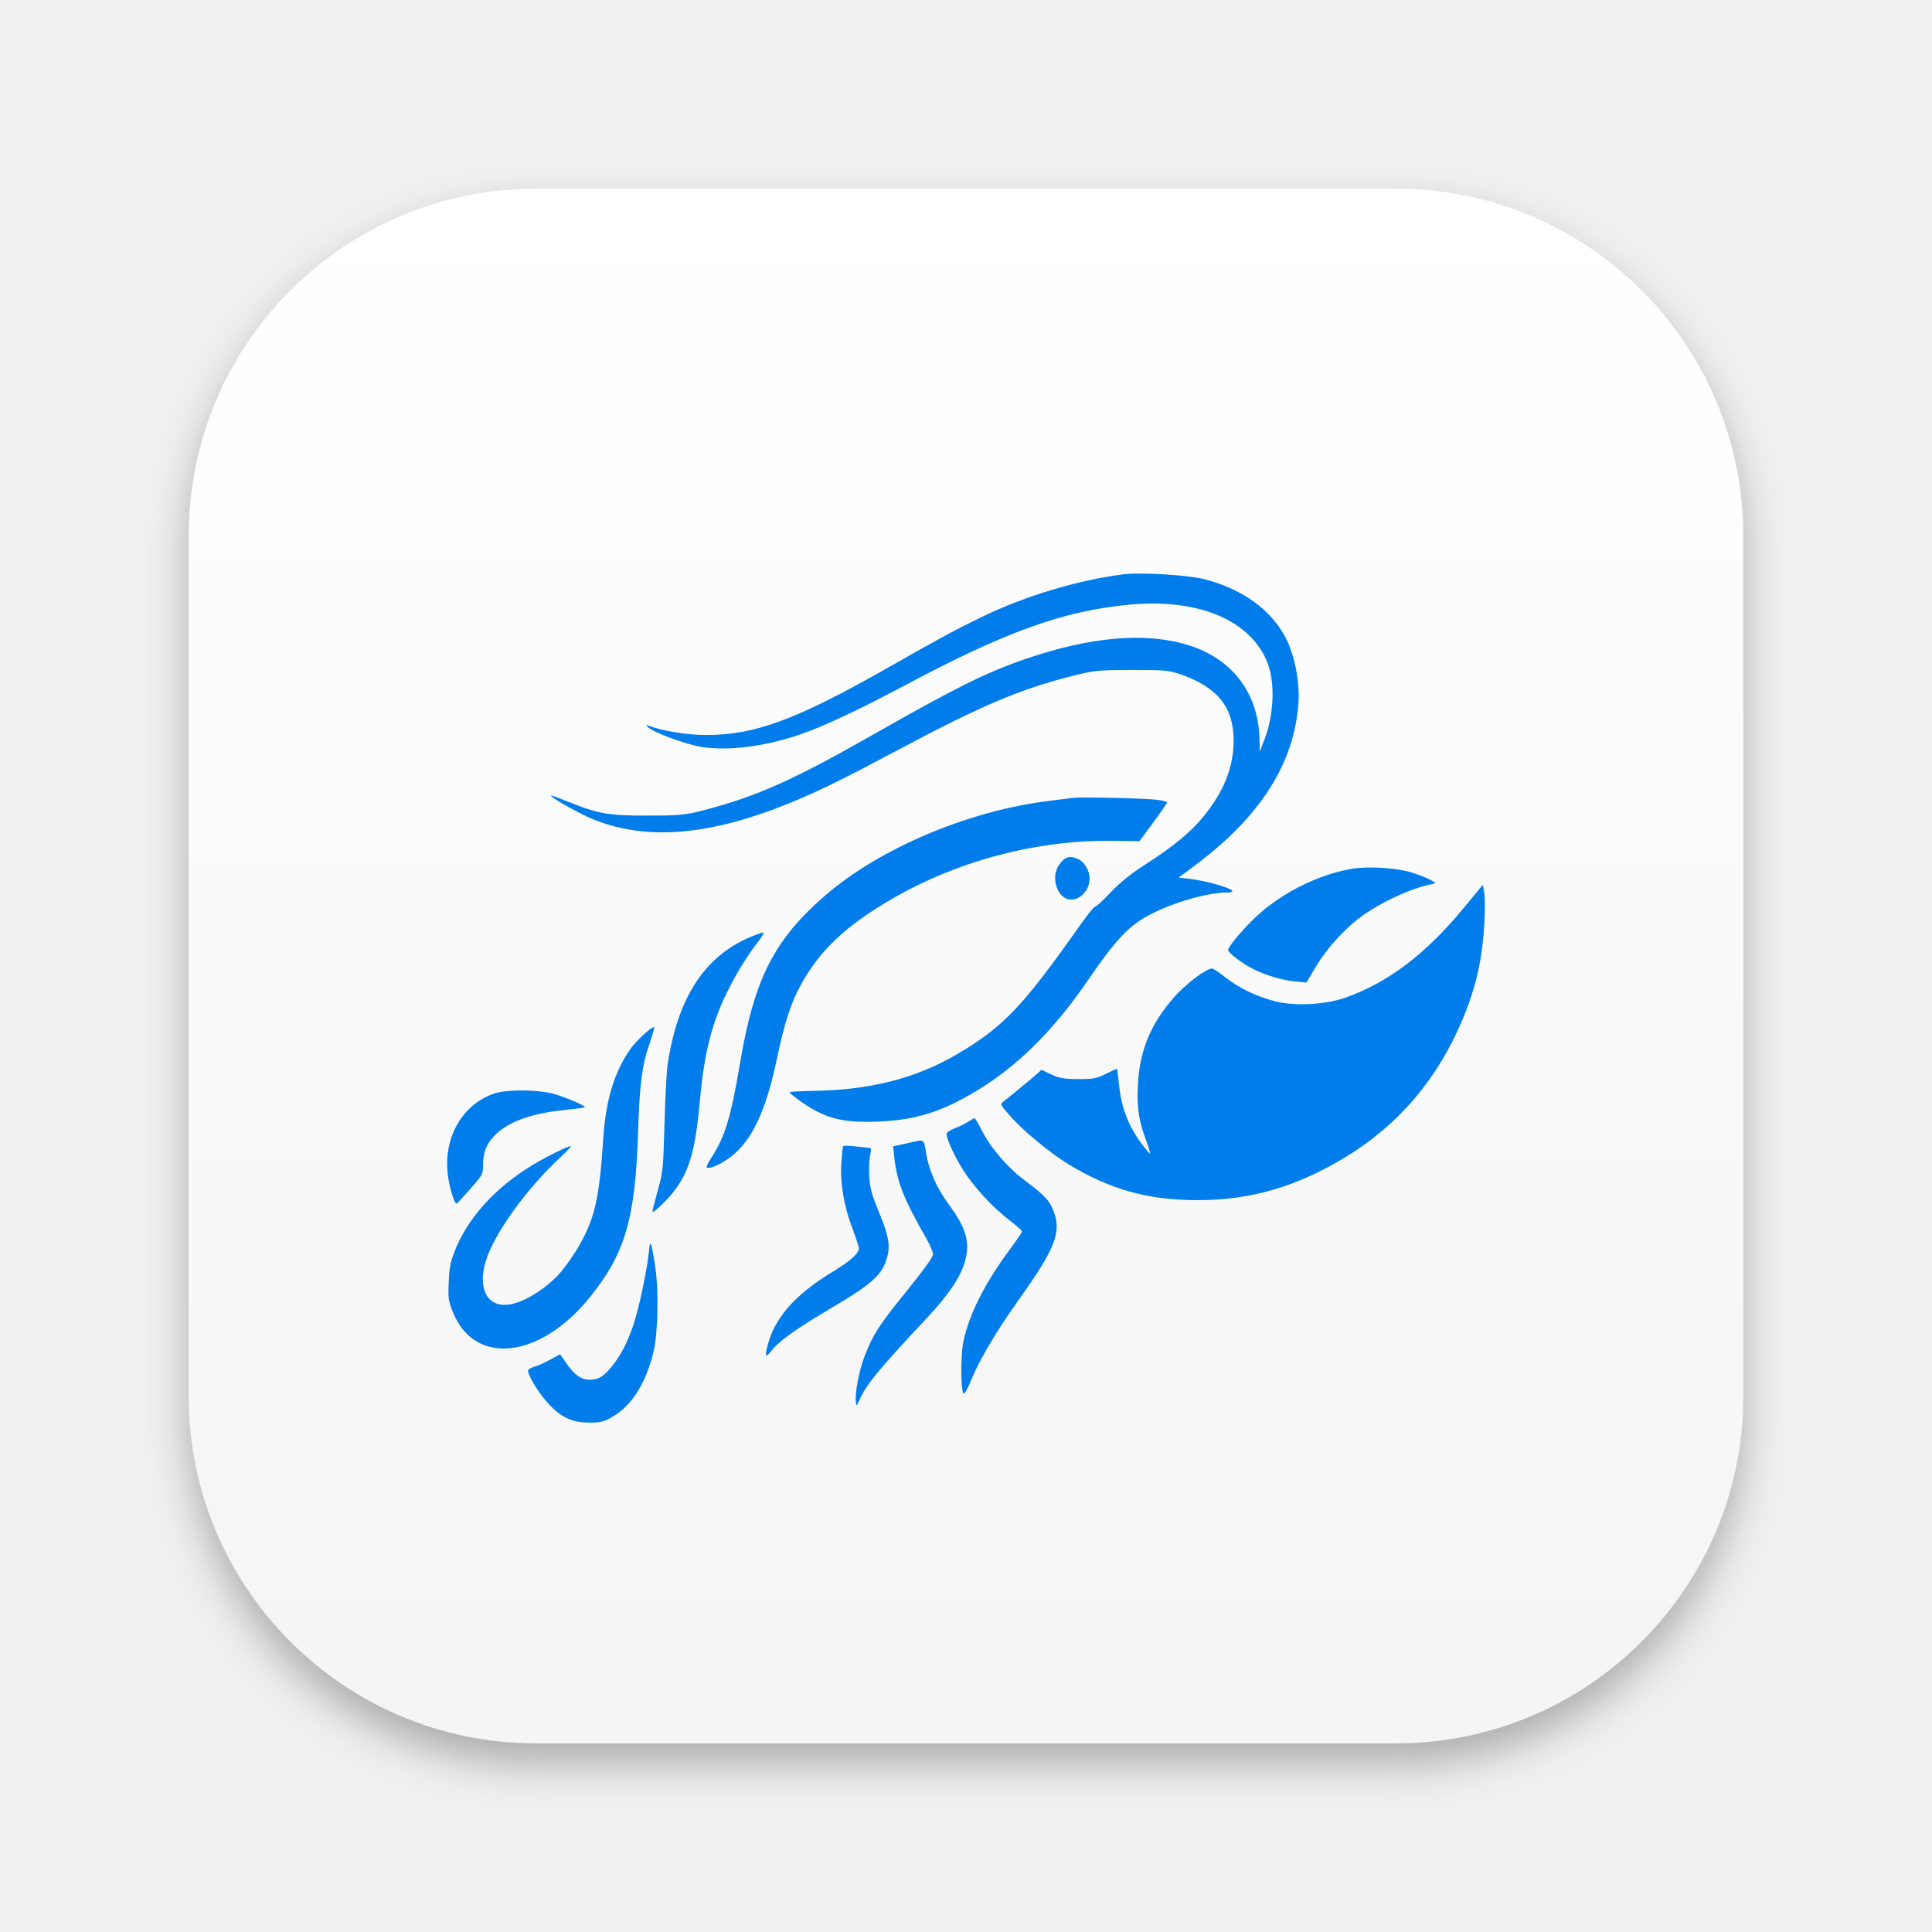
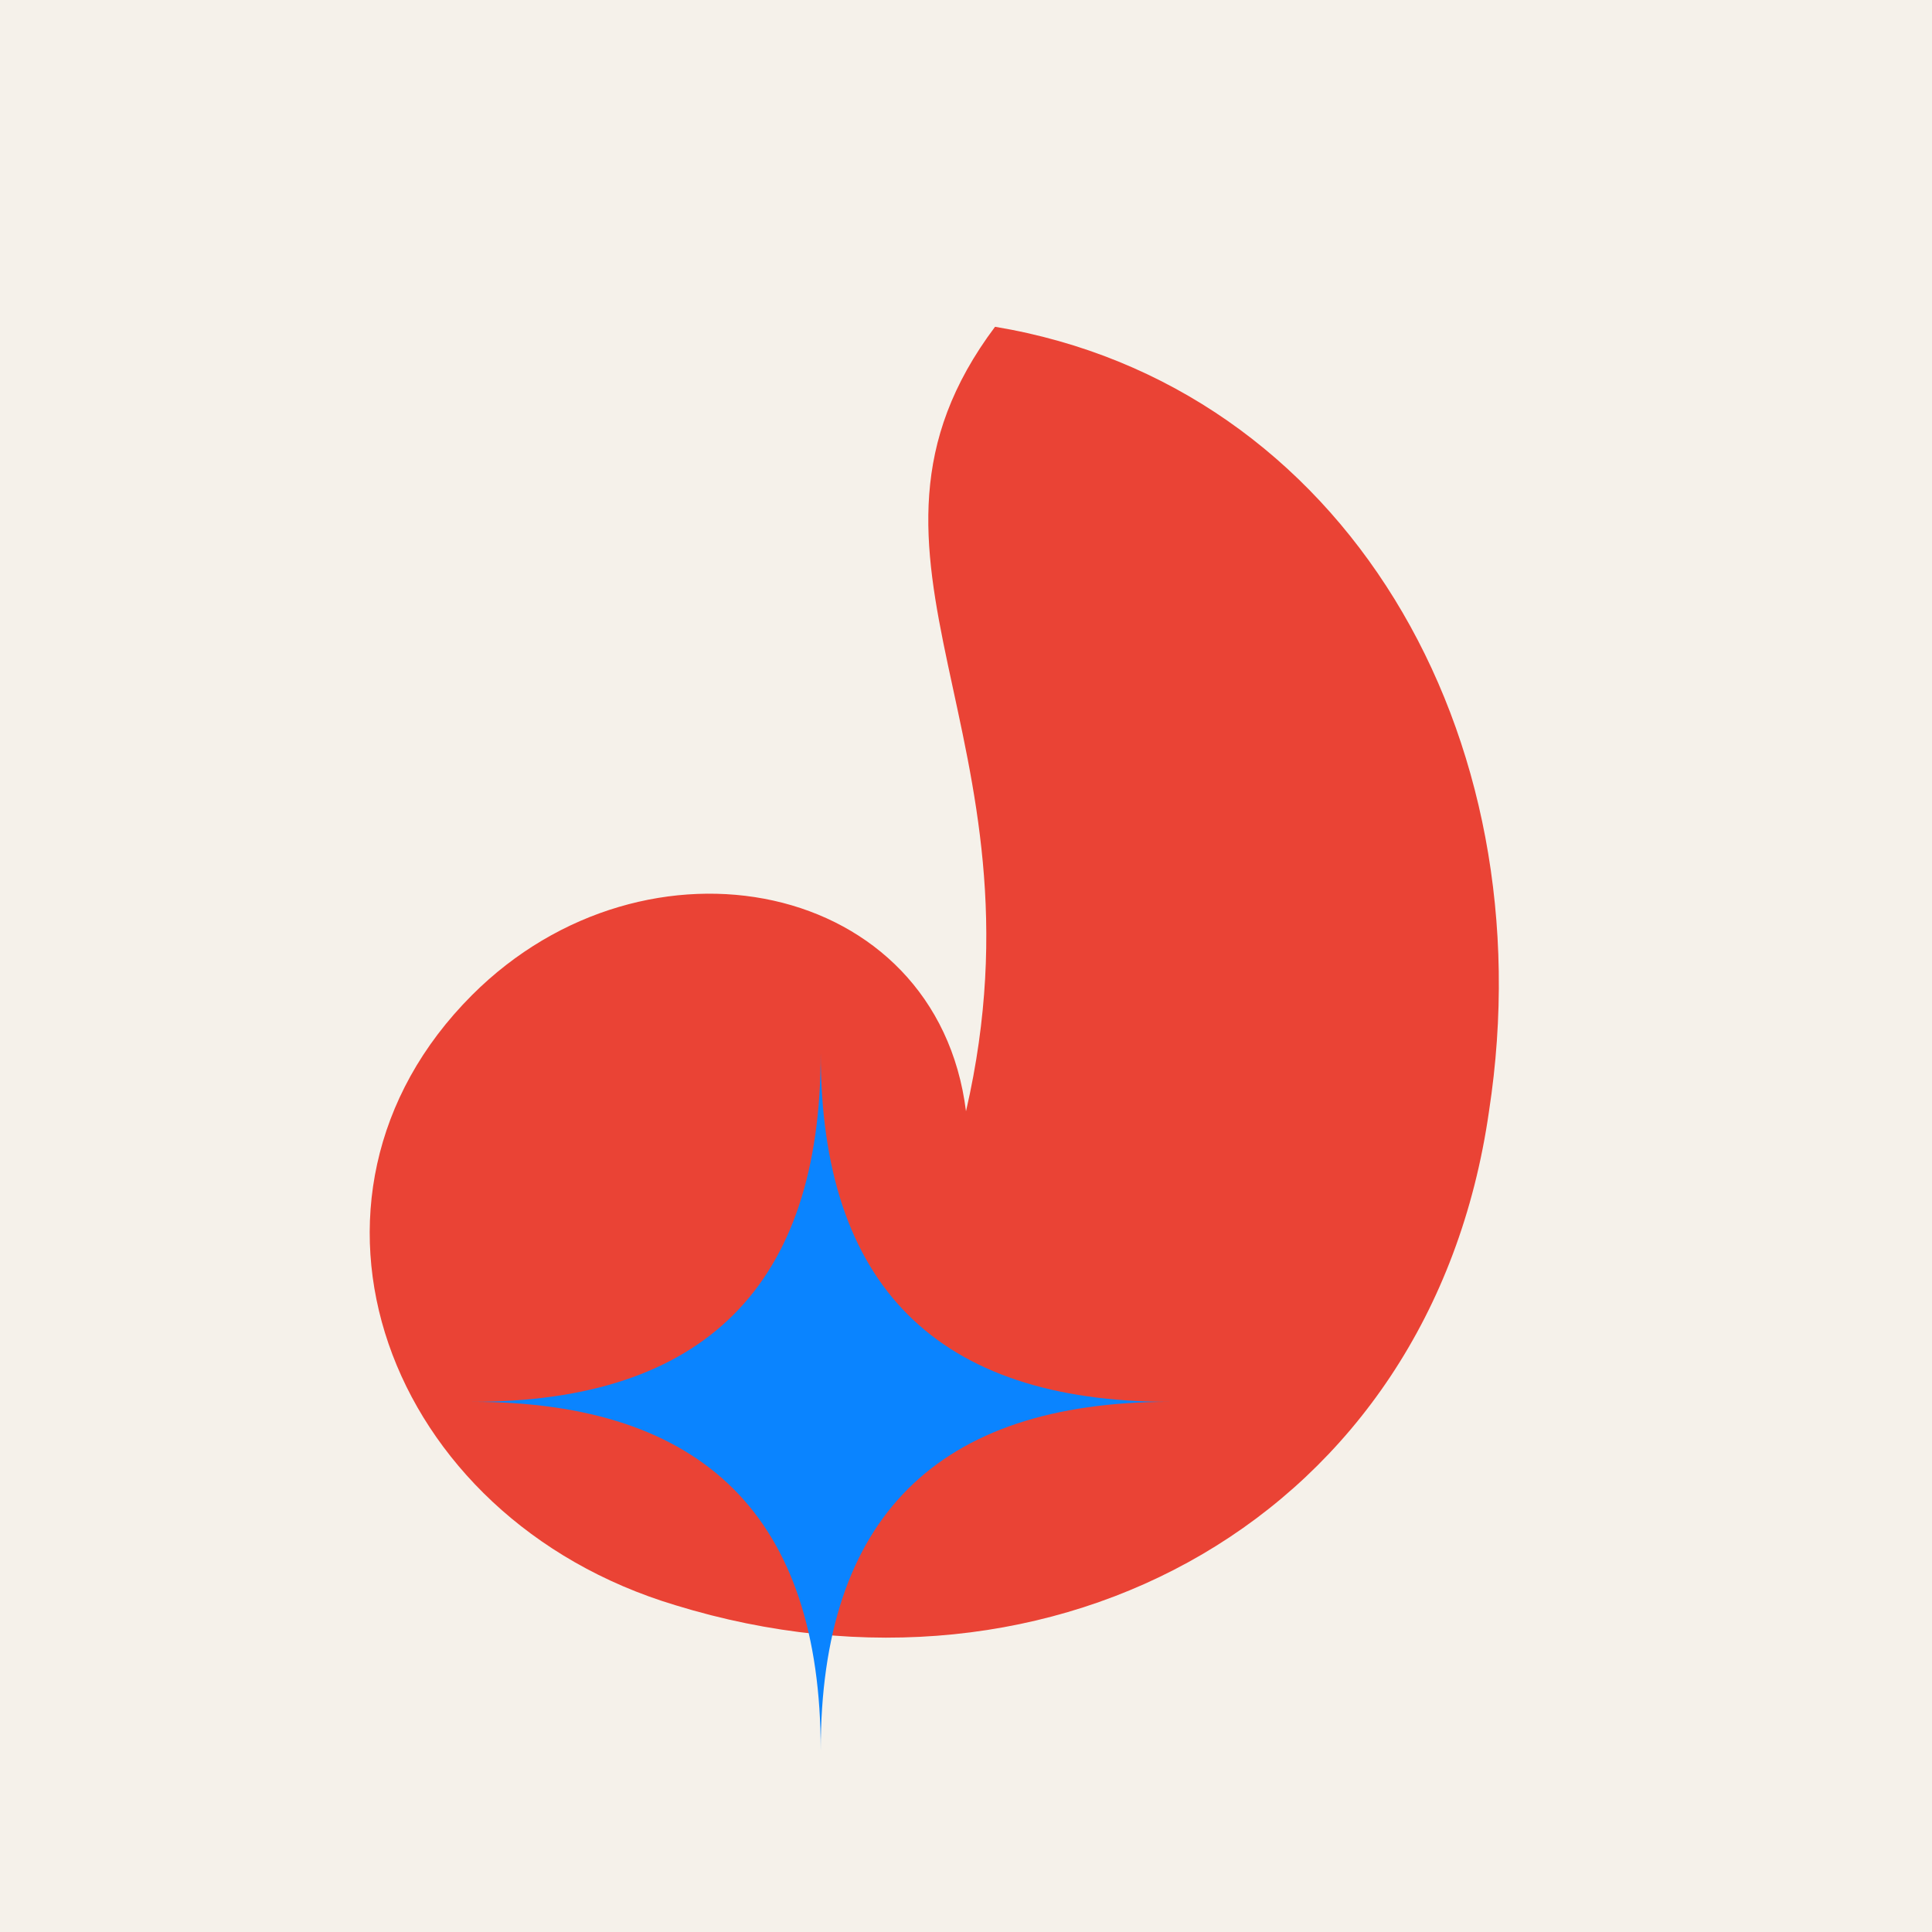
- <svg xmlns="http://www.w3.org/2000/svg" width="1024" height="1024" viewBox="0 0 1024 1024" fill="none">
-   <g filter="url(#filter0_d_159_34)">
-     <rect x="100" y="100" width="824" height="824" rx="184" fill="white" />
-     <rect x="100" y="100" width="824" height="824" rx="184" fill="url(#paint0_linear_159_34)" fill-opacity="0.41" />
-   </g>
-   <path fill-rule="evenodd" clip-rule="evenodd" d="M343.869 663.994C344.41 658.75 344.631 658.176 345.283 660.313C345.709 661.705 346.675 667.17 347.432 672.459C349.133 684.352 348.666 706.564 346.521 715.863C342.718 732.344 335.165 744.64 325.195 750.574C319.973 753.681 318.607 754.034 311.939 753.997C302.719 753.947 296.746 750.958 289.676 742.859C284.462 736.886 279.16 727.727 279.981 726.114C280.266 725.555 281.773 724.766 283.329 724.361C284.886 723.955 288.571 722.307 291.518 720.698L296.878 717.771L300.147 722.509C304.477 728.781 308.027 731.276 312.632 731.281C317.322 731.286 320.12 729.532 324.719 723.698C329.284 717.908 332.457 711.703 335.698 702.234C338.527 693.967 342.877 673.611 343.869 663.994ZM483.175 605.427C489.885 603.885 489.679 603.742 490.765 610.663C492.253 620.154 496.224 629.272 502.737 638.157C512.025 650.826 514.183 658.104 511.6 668.051C509.463 676.278 503.081 685.93 491.802 697.994C465.023 726.633 459.247 733.657 455.458 742.192C454.032 745.401 453.941 745.448 453.645 743.117C453.038 738.35 455.396 726.01 458.33 718.594C462.952 706.913 465.899 702.368 480.719 684.064C489.388 673.358 494.532 666.204 494.532 664.857C494.532 663.676 493.08 660.162 491.307 657.047C478.782 635.065 475.431 626.574 473.953 613.075L473.354 607.61L476.299 606.97C477.919 606.618 481.012 605.923 483.175 605.427ZM516.53 592.697C516.855 592.672 518.526 595.451 520.243 598.874C525.003 608.366 534.056 618.897 543.459 625.884C553.499 633.343 556.287 636.326 558.402 641.861C562.76 653.261 559.344 661.795 539.051 690.202C528.581 704.86 519.178 720.712 515.124 730.54C512.555 736.772 511.054 739.395 510.585 738.477C509.142 735.648 509.153 718.152 510.604 711.13C513.582 696.719 521.893 680.248 535.41 661.968C538.854 657.312 541.68 653.142 541.691 652.7C541.703 652.26 538.86 649.699 535.377 647.01C527.14 640.65 519.539 632.782 512.973 623.823C507.503 616.358 501.059 603.046 501.794 600.727C502.025 599.998 503.926 598.782 506.018 598.026C508.11 597.27 511.198 595.771 512.88 594.697C514.562 593.622 516.204 592.723 516.53 592.697ZM446.853 607.591C447.063 607.179 450.113 607.191 453.629 607.617C457.144 608.044 460.48 608.423 461.043 608.459C461.802 608.508 461.832 609.546 461.157 612.493C460.658 614.677 460.474 619.795 460.749 623.869C461.168 630.066 462.042 633.198 466.096 643.017C471.665 656.506 472.252 661.728 469.086 669.652C466.266 676.708 460.083 681.827 440.364 693.432C422.352 704.033 412.898 710.784 408.978 715.849C406.067 719.609 405.399 719.282 406.46 714.617C410.009 699.006 420.909 686.398 441.752 673.797C450.474 668.524 455.217 664.265 455.217 661.706C455.217 660.793 453.628 655.865 451.685 650.758C447.259 639.118 445.202 626.727 445.935 616.105C446.229 611.835 446.642 608.005 446.853 607.591ZM334.258 555.811C337.405 551.378 345.974 543.578 346.714 544.473C346.916 544.717 345.889 548.395 344.434 552.645C340.208 564.977 339.03 573.994 338.168 600.625C336.702 645.881 331.351 664.241 312.927 687.225C286.536 720.148 251.762 724.218 240.187 695.74C237.621 689.423 237.475 688.445 237.82 679.704C238.124 671.999 238.674 669.139 241.013 663.085C247.647 645.912 262.384 629.573 281.99 617.653C288.93 613.432 300.927 607.467 302.475 607.466C303.015 607.466 300.892 609.817 297.758 612.692C279.338 629.582 261.593 654.203 257.356 668.748C252.888 684.086 259.02 693.876 271.394 691.165C278.912 689.518 289.558 682.718 296.401 675.19C299.632 671.636 304.628 664.47 307.503 659.263C315.457 644.86 317.686 634.642 319.769 603.039C321.092 582.96 325.742 567.804 334.258 555.811ZM404.451 494.252C405.121 494.24 403.727 496.731 401.352 499.786C392.015 511.801 382.734 529.251 378.334 543.071C374.594 554.817 372.487 566.392 370.896 583.908C368.545 609.818 365.301 620.995 357.057 631.594C353.392 636.306 347.026 642.39 345.761 642.39C345.606 642.39 346.828 637.509 348.477 631.542C351.425 620.87 351.485 620.29 352.195 595.567C352.592 581.747 353.33 567.677 353.836 564.301C359.128 528.948 373.252 507.096 397.516 496.719C400.66 495.375 403.781 494.265 404.451 494.252ZM262.352 579.469C268.604 577.43 284.255 577.449 292.475 579.505C298.626 581.044 310.63 586.114 309.981 586.9C309.826 587.085 304.705 587.758 298.6 588.395C280.918 590.239 268.743 594.822 261.744 602.265C257.684 606.584 256.017 611.043 256.017 617.585C256.017 622.32 255.795 622.734 249.348 630.055C245.679 634.219 242.414 637.756 242.091 637.912C241.09 638.394 238.724 631.322 237.628 624.576C234.285 603.992 244.542 585.278 262.352 579.469ZM786.636 472.877C787.037 475.017 787.12 481.705 786.82 487.739C785.825 507.763 782.594 522.441 775.312 540.004C762.271 571.455 741.492 596 713.391 613.148C687.364 629.029 662.762 636.176 634.369 636.101C608.24 636.033 588.273 630.449 566.297 617.066C556.678 611.207 542.306 599.342 535.596 591.718C530.326 585.732 530.039 585.177 531.614 584.03C533.874 582.382 546.418 572.028 549.538 569.234L552.014 567.017L557.129 569.459C561.299 571.451 563.937 571.907 571.417 571.932C579.432 571.959 581.303 571.604 586.228 569.116C589.324 567.551 591.953 566.383 592.072 566.52C592.187 566.658 592.694 570.81 593.197 575.743C594.329 586.814 598.186 596.873 604.671 605.663C607.16 609.037 609.349 611.611 609.536 611.386C609.721 611.158 608.744 607.922 607.362 604.194C603.584 593.993 602.589 587.429 603.068 575.858C603.833 557.417 609.522 543.299 622.01 528.848C628.139 521.755 639.386 513.23 642.521 513.301C643.057 513.314 646.199 515.446 649.504 518.039C656.865 523.815 666.468 528.402 676.208 530.791C686.826 533.398 702.755 532.495 713.391 528.683C736.016 520.572 755.808 505.523 775.859 481.183L785.906 468.985L786.636 472.877ZM568.796 422.881C572.993 422.3 608.352 423.163 614.009 423.986C616.532 424.353 618.593 424.95 618.589 425.312C618.584 425.676 615.29 430.443 611.269 435.907L603.955 445.842L590.088 445.653C549.231 445.094 506.692 456.422 471.38 477.264C447.68 491.252 434.418 503.898 424.413 522.05C419.308 531.312 415.711 542.374 411.951 560.372C406.084 588.453 398.807 604.169 387.615 612.931C382.642 616.824 376.562 619.627 374.711 618.88C374.232 618.686 375.083 616.634 376.603 614.32C384.232 602.693 387.273 592.8 392.241 563.447C399.812 518.715 410.187 498.253 437.199 474.778C466.07 449.687 513.393 429.671 556.127 424.474C561.413 423.832 567.114 423.115 568.796 422.881ZM595.443 304.387C604.387 303.254 629.69 304.762 638.194 306.936C660.596 312.661 677.009 325.671 683.633 342.956C686.988 351.71 688.804 363.087 688.252 371.89C686.221 404.307 668.183 432.777 633.147 458.861L624.729 465.127L631.492 465.94C639.097 466.853 651.697 470.406 653.021 472.009C653.601 472.711 652.553 473.065 649.9 473.065C640.12 473.065 621.869 478.333 609.755 484.652C598.207 490.676 591.766 497.519 575.837 520.687C558.346 546.128 539.37 564.934 518.25 577.756C499.276 589.278 485.717 593.579 465.638 594.447C446.118 595.291 436.571 592.688 423.108 582.855C420.586 581.011 418.523 579.247 418.524 578.934C418.526 578.62 424.172 578.284 431.07 578.188C461.093 577.767 485.427 571.57 507.201 558.8C531.614 544.483 542.107 533.498 572.168 490.79C576.162 485.115 579.928 480.472 580.534 480.472C581.142 480.47 584.744 477.152 588.54 473.095C593.185 468.131 599.015 463.406 606.364 458.652C622.493 448.215 631.165 441.061 638.139 432.437C648.815 419.237 653.843 406.455 653.85 392.501C653.858 374.907 645.401 364.322 625.847 357.457C619.671 355.29 617.234 355.069 599.812 355.104C581.641 355.14 579.875 355.325 567.485 358.491C540.309 365.435 519.505 374.288 476.486 397.218C447.973 412.417 434.153 419.224 419.858 425.108C376.695 442.872 343.054 445.82 314.586 434.33C306.865 431.214 291.386 422.468 292.084 421.616C292.204 421.472 296.227 422.938 301.024 424.875C317.115 431.374 322.554 432.325 343.385 432.28C360.36 432.241 363.221 431.965 373.091 429.409C401.001 422.18 420.449 413.467 463.954 388.701C506.411 364.533 522.968 356.325 543.459 349.295C578.142 337.396 607.189 334.921 629.83 341.934C653.448 349.252 667.281 367.805 667.598 392.593L667.673 398.455L670.136 392.106C675.124 379.243 675.908 362.559 672.021 351.976C663.565 328.948 635.43 316.937 598.308 320.506C563.525 323.85 533.183 334.758 480.117 362.991C458.584 374.448 441.605 382.598 429.443 387.316C409.297 395.13 387.362 398.39 371.78 395.886C363.561 394.565 346.345 388.245 343.644 385.557C342.137 384.058 342.138 384.02 343.664 384.607C350.988 387.419 363.995 389.55 373.975 389.57C400.135 389.624 422.079 381.507 470.943 353.705C498.56 337.992 506.35 333.786 520.63 326.873C543.36 315.871 571.453 307.428 595.443 304.387ZM716.886 460.435C725.345 459.046 740.296 459.991 748.086 462.404C751.665 463.513 756.136 465.256 758.019 466.279C761.208 468.009 761.293 468.165 759.259 468.546C747.715 470.714 730.468 478.811 719.814 487.067C711.594 493.436 702.822 503.34 697.507 512.251L692.422 520.776L686.191 520.169C679.333 519.501 670.252 516.734 663.557 513.269C658.127 510.459 650.923 504.927 650.922 503.567C650.922 501.456 660.91 489.962 668.235 483.641C681.798 471.938 700.162 463.179 716.886 460.435ZM561.053 458.832C564.137 454.083 567.154 453.156 571.824 455.519C574.897 457.075 577.532 461.755 577.532 465.657C577.532 472.25 571.658 477.938 566.212 476.619C560.014 475.117 557.07 464.966 561.053 458.832Z" fill="#007DEB" />
-   <defs>
-     <filter id="filter0_d_159_34" x="78" y="89" width="868" height="868" filterUnits="userSpaceOnUse" color-interpolation-filters="sRGB">
-       <feFlood flood-opacity="0" result="BackgroundImageFix" />
-       <feColorMatrix in="SourceAlpha" type="matrix" values="0 0 0 0 0 0 0 0 0 0 0 0 0 0 0 0 0 0 127 0" result="hardAlpha" />
-       <feOffset dy="11" />
-       <feGaussianBlur stdDeviation="11" />
-       <feColorMatrix type="matrix" values="0 0 0 0 0 0 0 0 0 0 0 0 0 0 0 0 0 0 0.28 0" />
-       <feBlend mode="normal" in2="BackgroundImageFix" result="effect1_dropShadow_159_34" />
-       <feBlend mode="normal" in="SourceGraphic" in2="effect1_dropShadow_159_34" result="shape" />
-     </filter>
-     <linearGradient id="paint0_linear_159_34" x1="512" y1="100" x2="512" y2="924" gradientUnits="userSpaceOnUse">
-       <stop stop-opacity="0" />
-       <stop offset="1" stop-opacity="0.1" />
-     </linearGradient>
-   </defs>
+ <svg xmlns="http://www.w3.org/2000/svg" width="1024" height="1024" viewBox="0 0 1024 1024" role="img" aria-label="龙虾管家 Claw Butler">
+   <rect width="1024" height="1024" fill="#F5F1EA" />
+   <svg x="50" y="50" width="924" height="924" viewBox="0 0 120 120">
+     <path fill="#EA4335" d="M62,16 C86,20 100,44 96,70 C92,98 66,112 40,104 C20,98 12,76 26,62 C38,50 58,54 60,70 C66,44 50,32 62,16 Z" />
+     <path fill="#0A84FF" d="M50,66 Q50,90 74,90 Q50,90 50,114 Q50,90 26,90 Q50,90 50,66 Z" />
+   </svg>
</svg>
